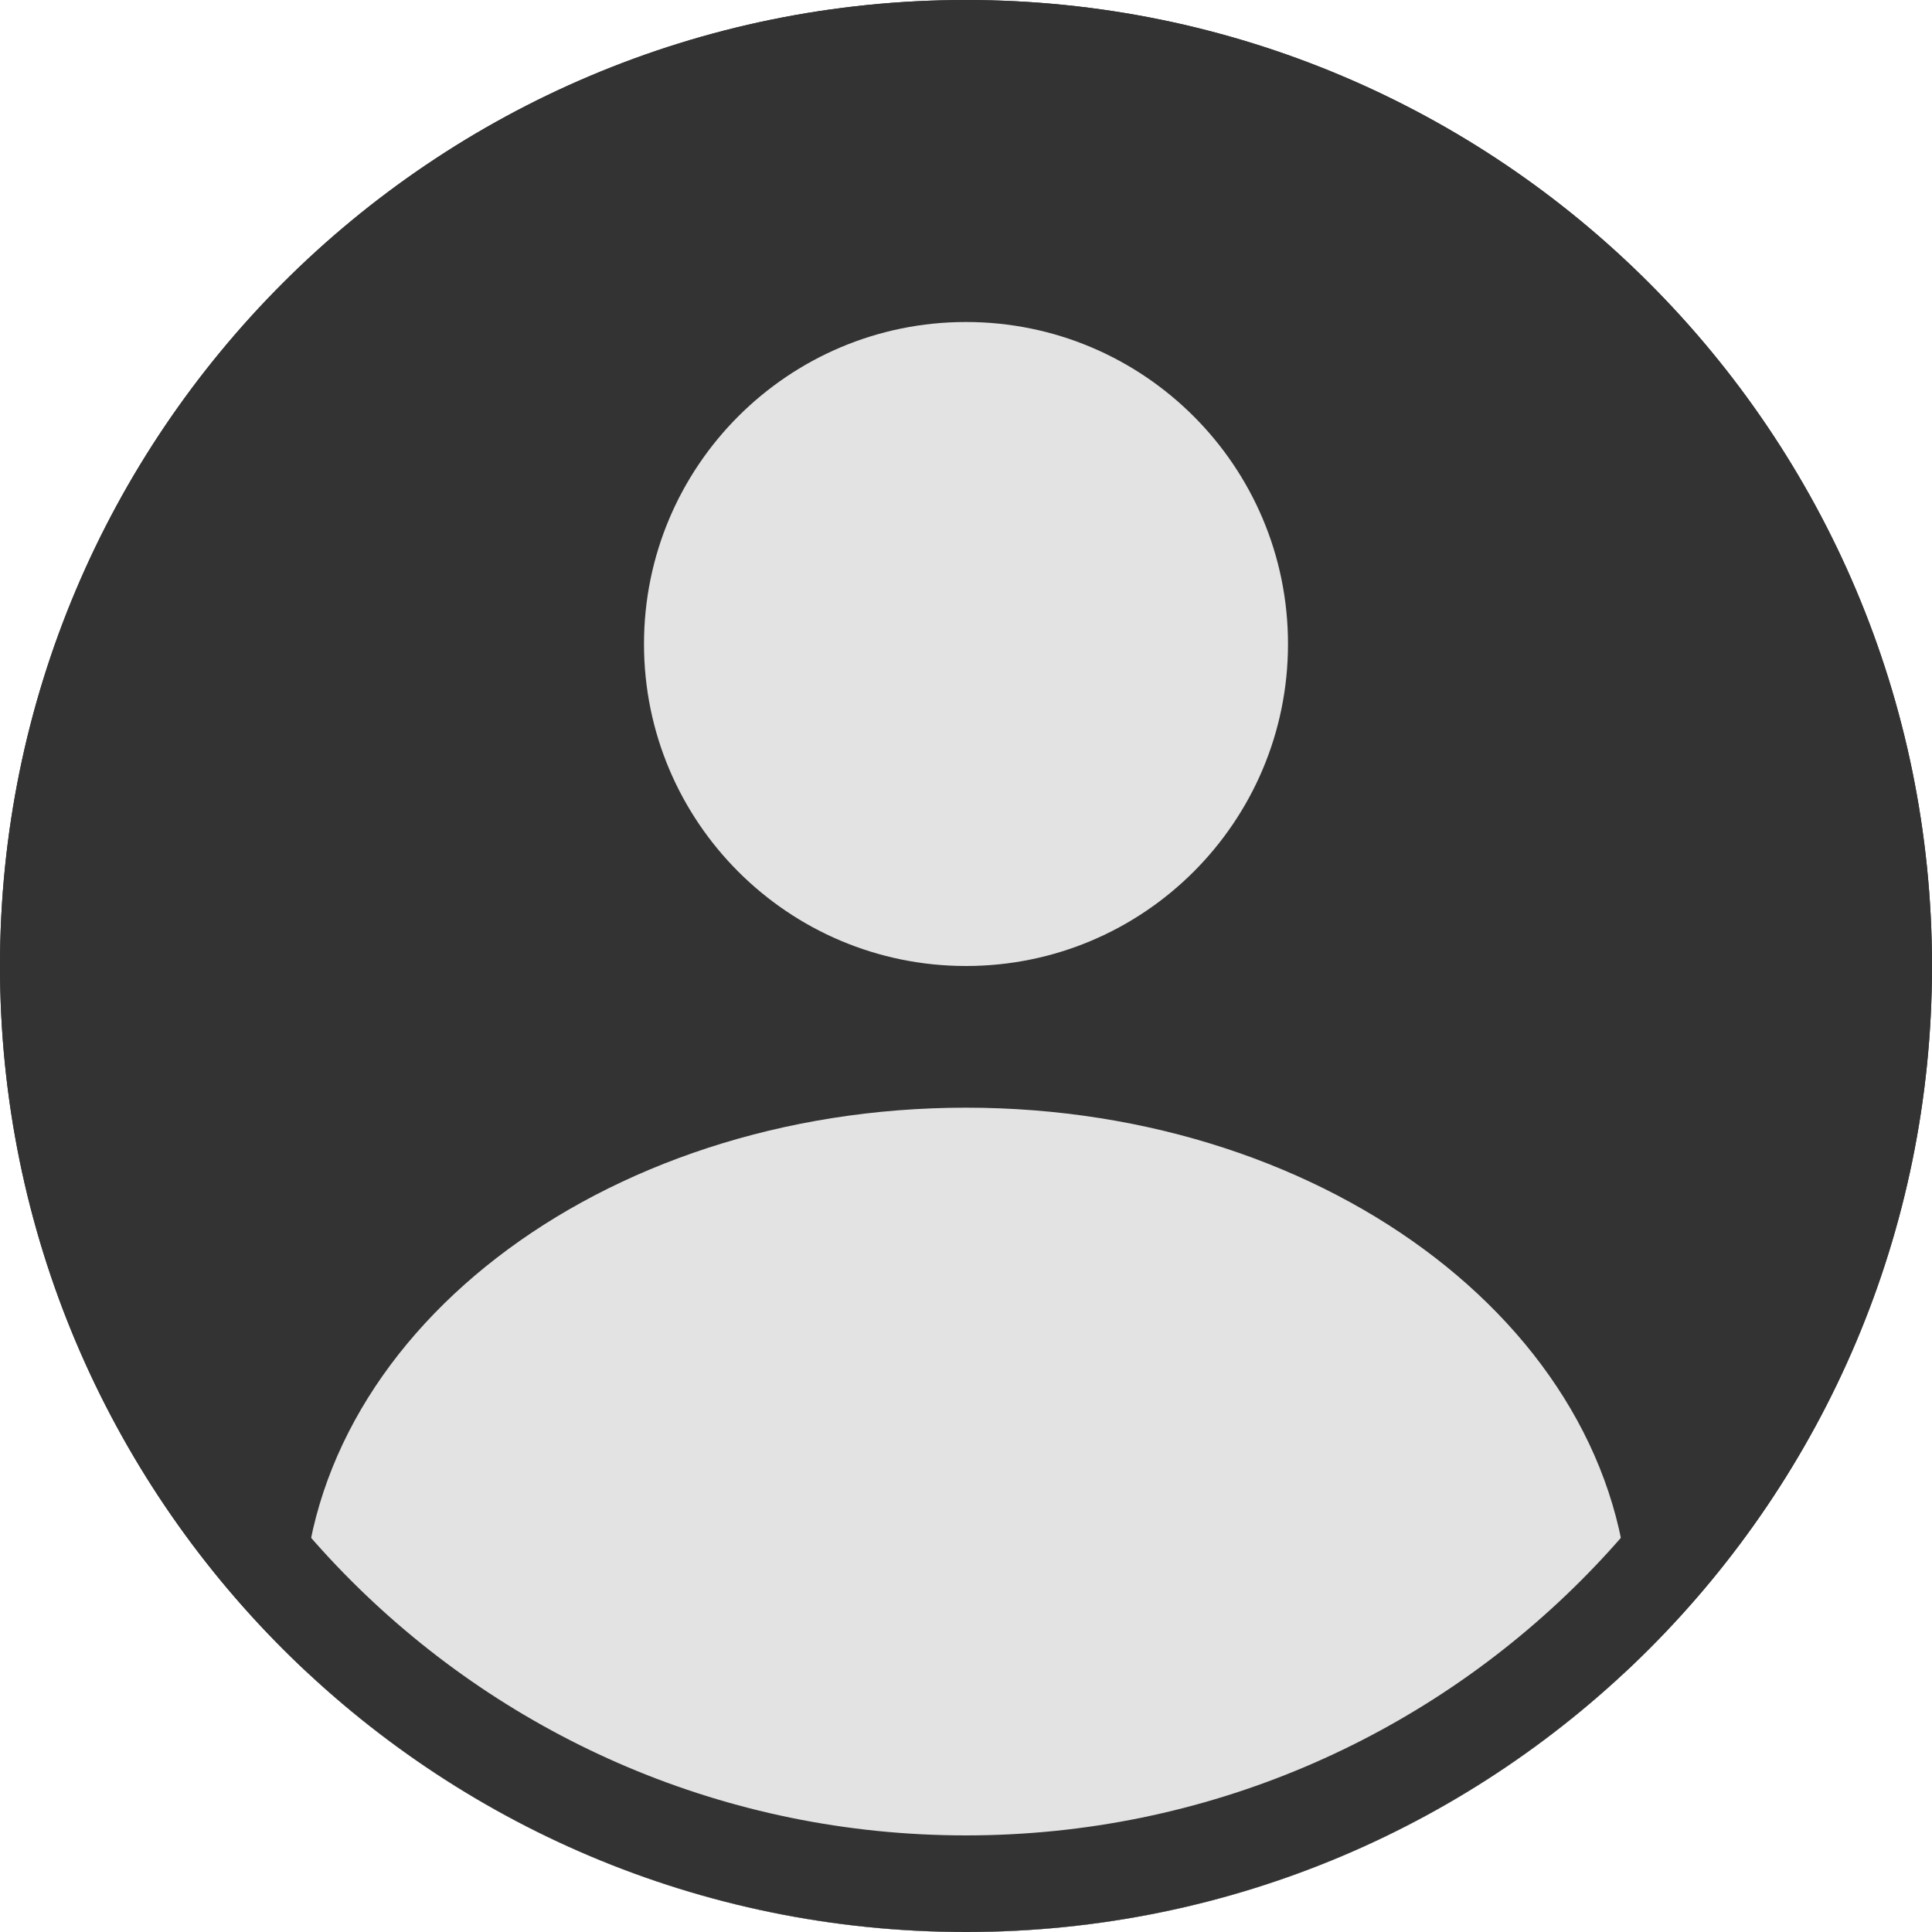
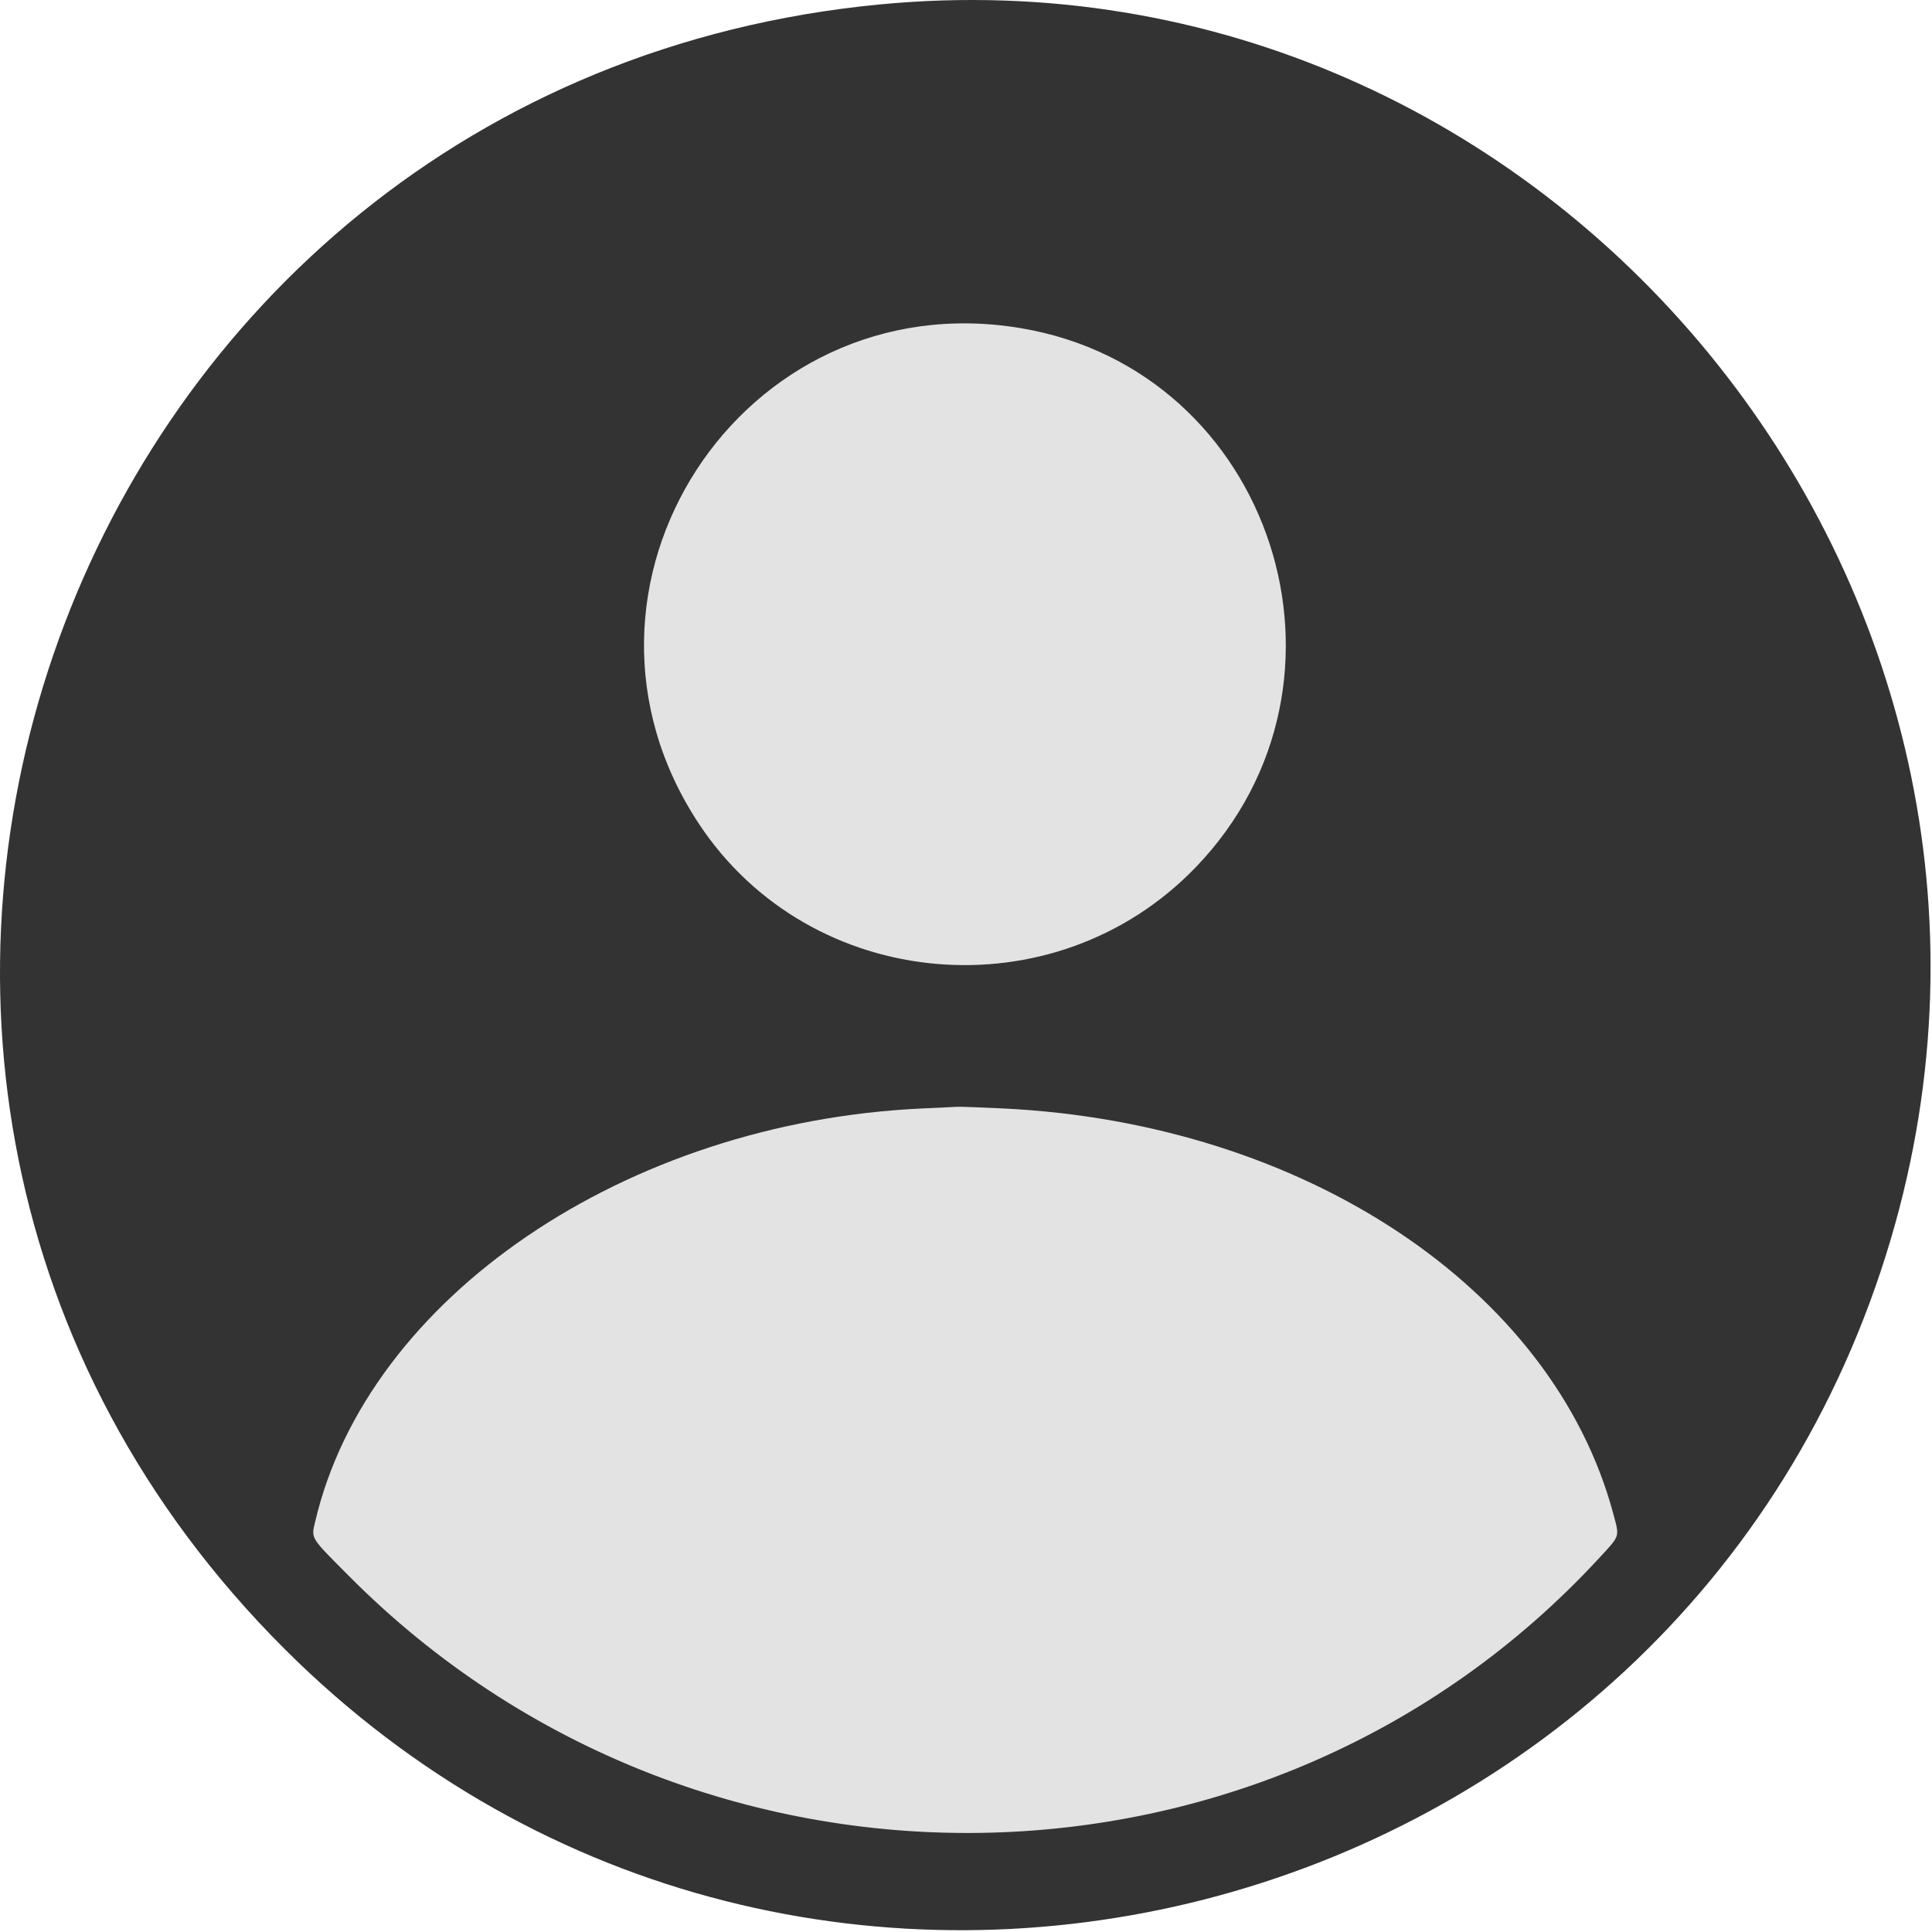
- <svg xmlns="http://www.w3.org/2000/svg" width="300" height="300" viewBox="0 0 300 300" fill="none">
-   <circle cx="150" cy="150" r="150" fill="#333333" />
-   <mask id="mask0_123_80" style="mask-type:alpha" maskUnits="userSpaceOnUse" x="0" y="0" width="300" height="300">
-     <circle cx="150" cy="150" r="150" fill="#E3E3E3" />
-   </mask>
-   <g mask="url(#mask0_123_80)">
-     <circle cx="150" cy="100" r="50" fill="#E3E3E3" />
-     <ellipse cx="150" cy="251.5" rx="103" ry="79.5" fill="#E3E3E3" />
-   </g>
-   <circle cx="150" cy="150" r="142.5" stroke="#333333" stroke-width="15" />
+ <svg xmlns="http://www.w3.org/2000/svg" width="1030" height="1030" viewBox="0 0 1030 1030" fill="none">
+   <circle cx="515" cy="515" r="475" fill="#E3E3E3" />
+   <path fill-rule="evenodd" clip-rule="evenodd" d="M469.107 2.354C33.493 44.088 -157.114 571.311 152.024 879.414C427.384 1153.85 898.066 1033.34 1008.15 660.21C1110.3 313.965 826.882 -31.923 469.107 2.354ZM544.285 174.959C678.59 197.519 732.503 363.472 637.607 462.223C562.284 540.607 432.102 529.268 372.576 439.139C289.348 313.121 395.404 149.95 544.285 174.959ZM534.587 590.935C695.095 598.623 827.89 686.831 860.131 807.173C863.463 819.609 863.859 818.376 852.619 830.565C675.979 1022.1 371.575 1026.64 186.307 840.489C165.033 819.114 165.872 820.469 168.074 811.081C196.045 691.804 333.624 598.2 491.607 590.958C500.682 590.542 509.232 590.136 510.607 590.054C511.982 589.973 522.773 590.369 534.587 590.935Z" fill="#333333" />
</svg>
